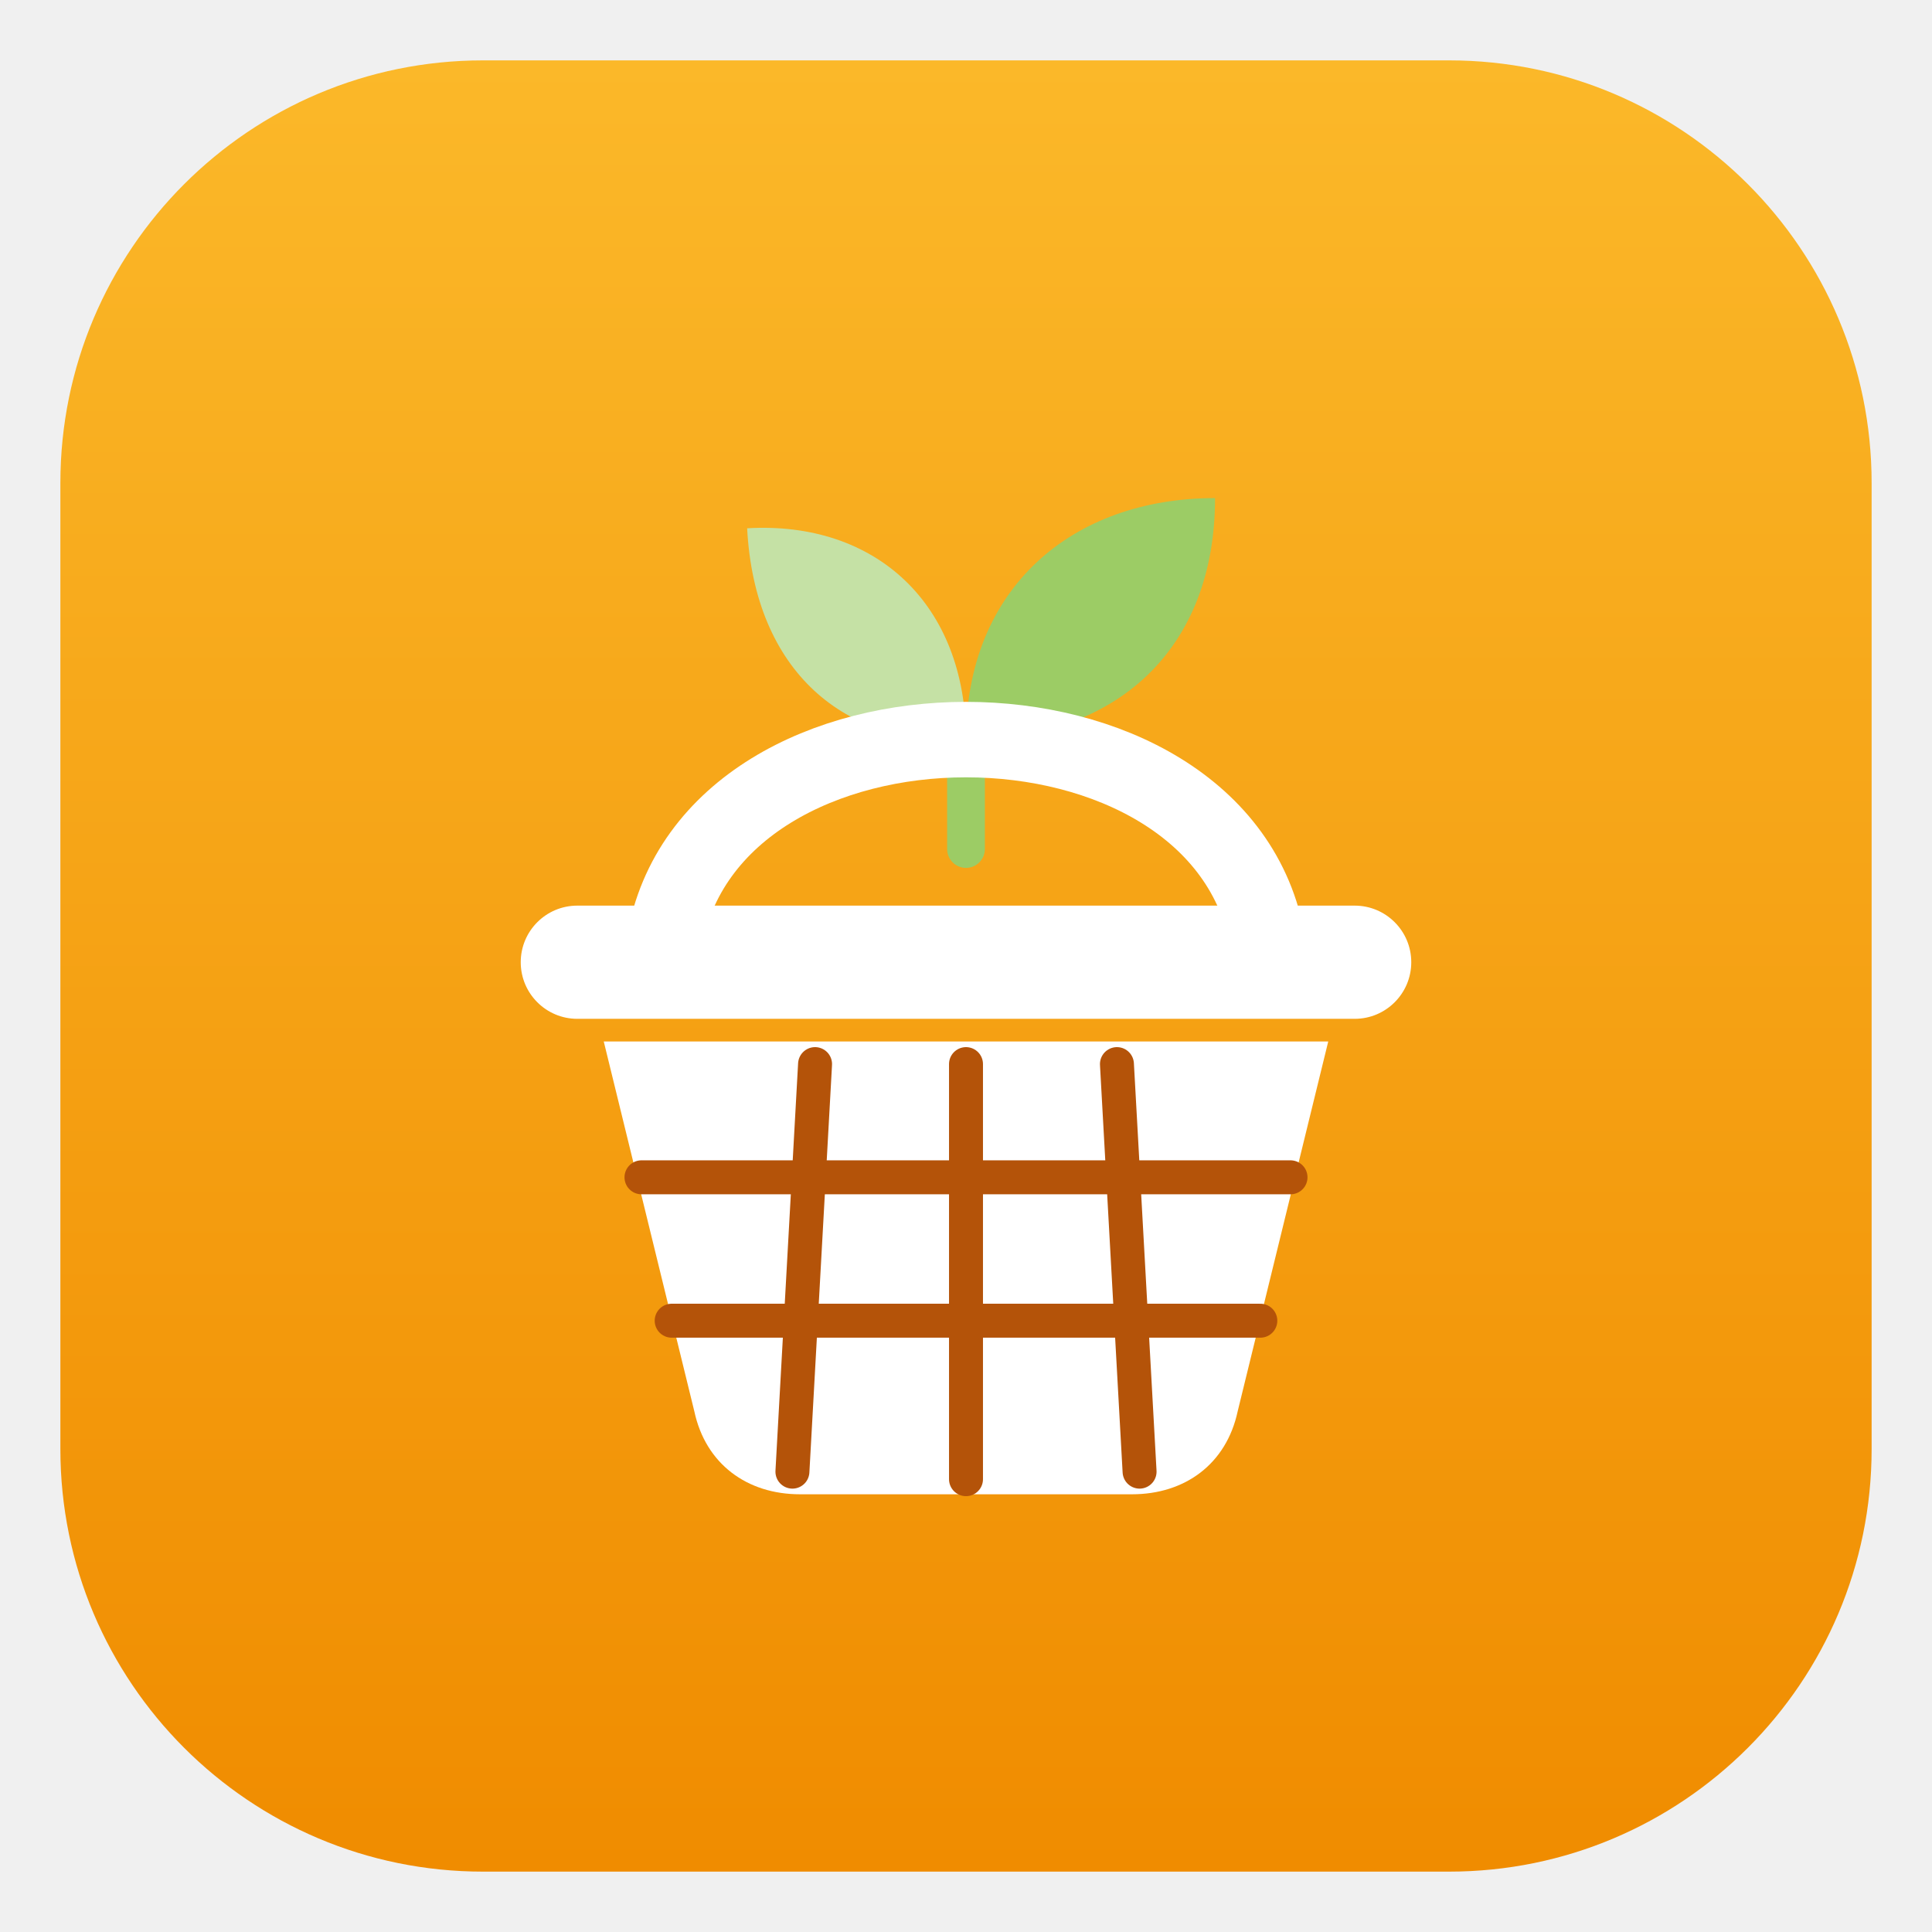
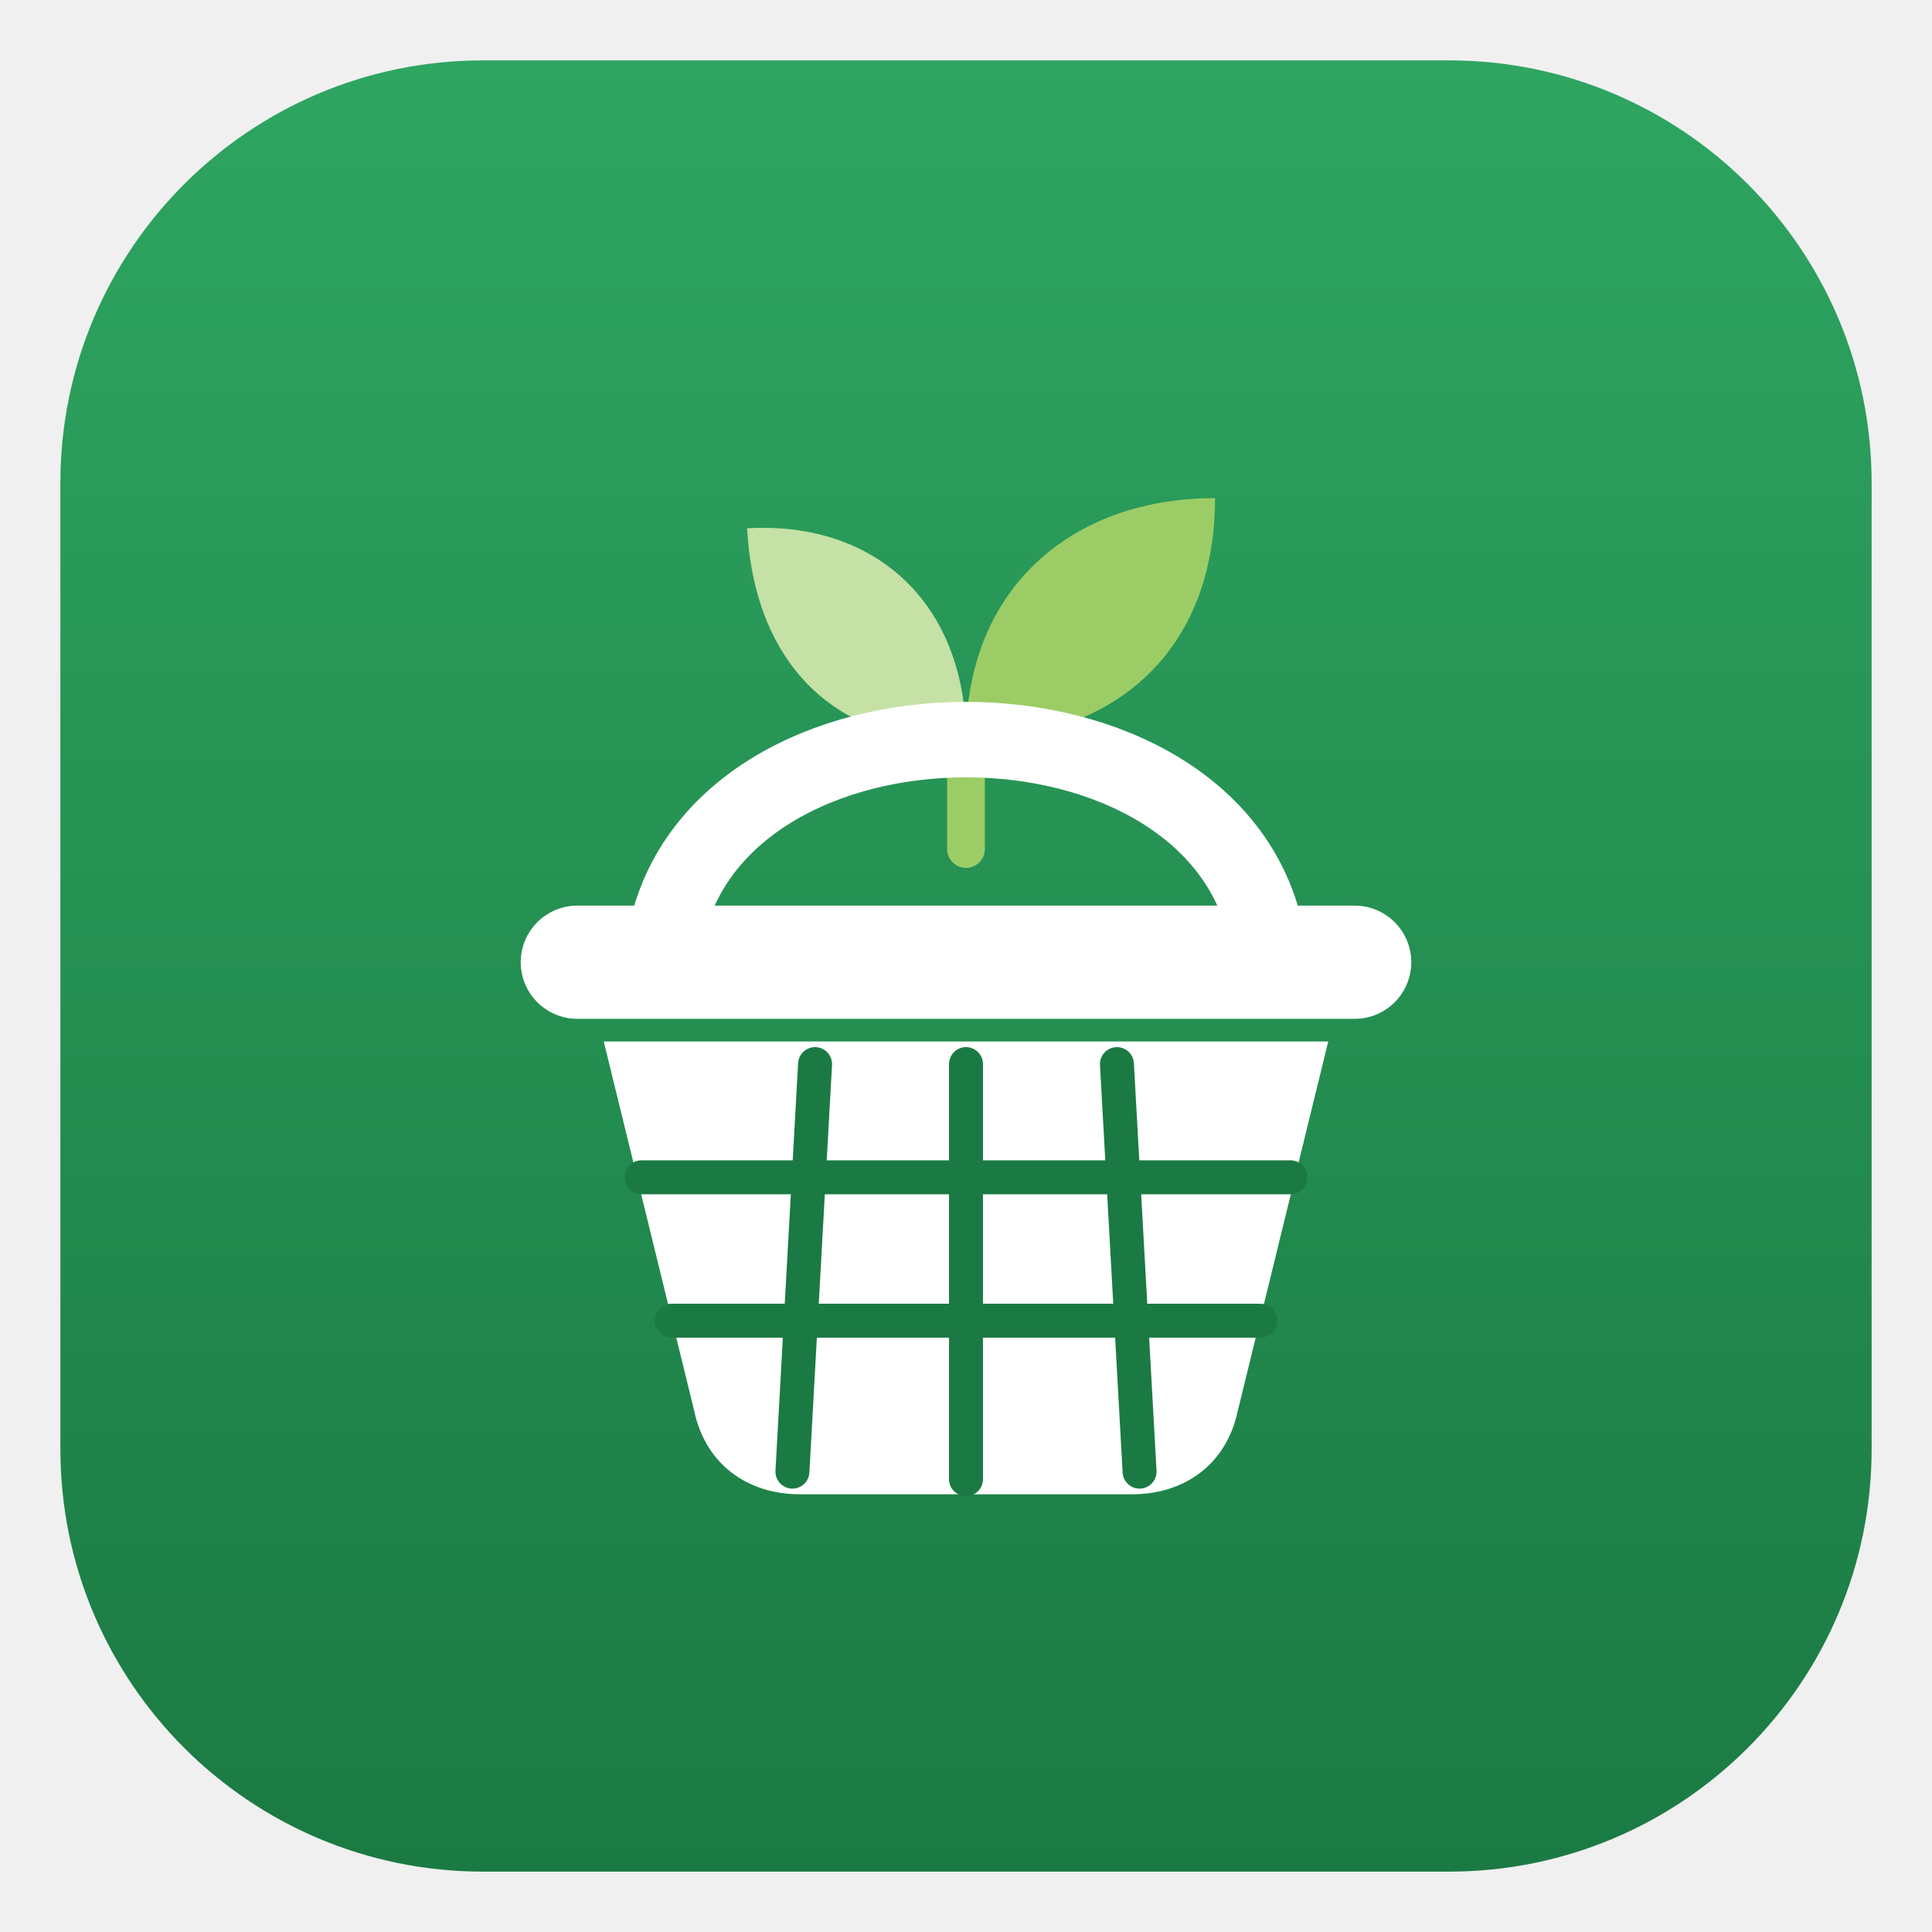
<svg xmlns="http://www.w3.org/2000/svg" width="512" height="512" viewBox="0 0 512 512" role="img" aria-label="Town Basket app icon">
  <defs>
    <linearGradient id="tile" x1="0" y1="0" x2="0" y2="1">
-       <stop offset="0" stop-color="#FBB829" />
-       <stop offset="1" stop-color="#F08C00" />
+       <stop offset="0" stop-color="#2EA561" />
+       <stop offset="1" stop-color="#1B7A43" />
    </linearGradient>
  </defs>
  <rect x="16" y="16" width="480" height="480" rx="112" fill="url(#tile)" />
  <path d="M256 196 C 256 156, 284 132, 322 132 C 322 172, 296 196, 256 196 Z" fill="#9CCC65" />
  <path d="M256 196 C 256 160, 232 138, 198 140 C 200 178, 224 198, 256 196 Z" fill="#C5E1A5" />
  <rect x="251" y="190" width="10" height="40" rx="5" fill="#9CCC65" />
  <path d="M176 250 C 188 178, 324 178, 336 250" fill="none" stroke="#FFFFFF" stroke-width="20" stroke-linecap="round" />
  <rect x="138" y="240" width="236" height="30" rx="15" fill="#FFFFFF" />
  <path d="M160 276 L352 276 L328 374 C 325 388, 314 396, 300 396 L212 396 C 198 396, 187 388, 184 374 Z" fill="#FFFFFF" />
-   <g stroke="#B45309" stroke-width="9" stroke-linecap="round">
+   <g stroke="#1B7A43" stroke-width="9" stroke-linecap="round">
    <line x1="216" y1="282" x2="210" y2="390" />
    <line x1="256" y1="282" x2="256" y2="392" />
    <line x1="296" y1="282" x2="302" y2="390" />
    <line x1="170" y1="312" x2="342" y2="312" />
    <line x1="178" y1="350" x2="334" y2="350" />
  </g>
</svg>
